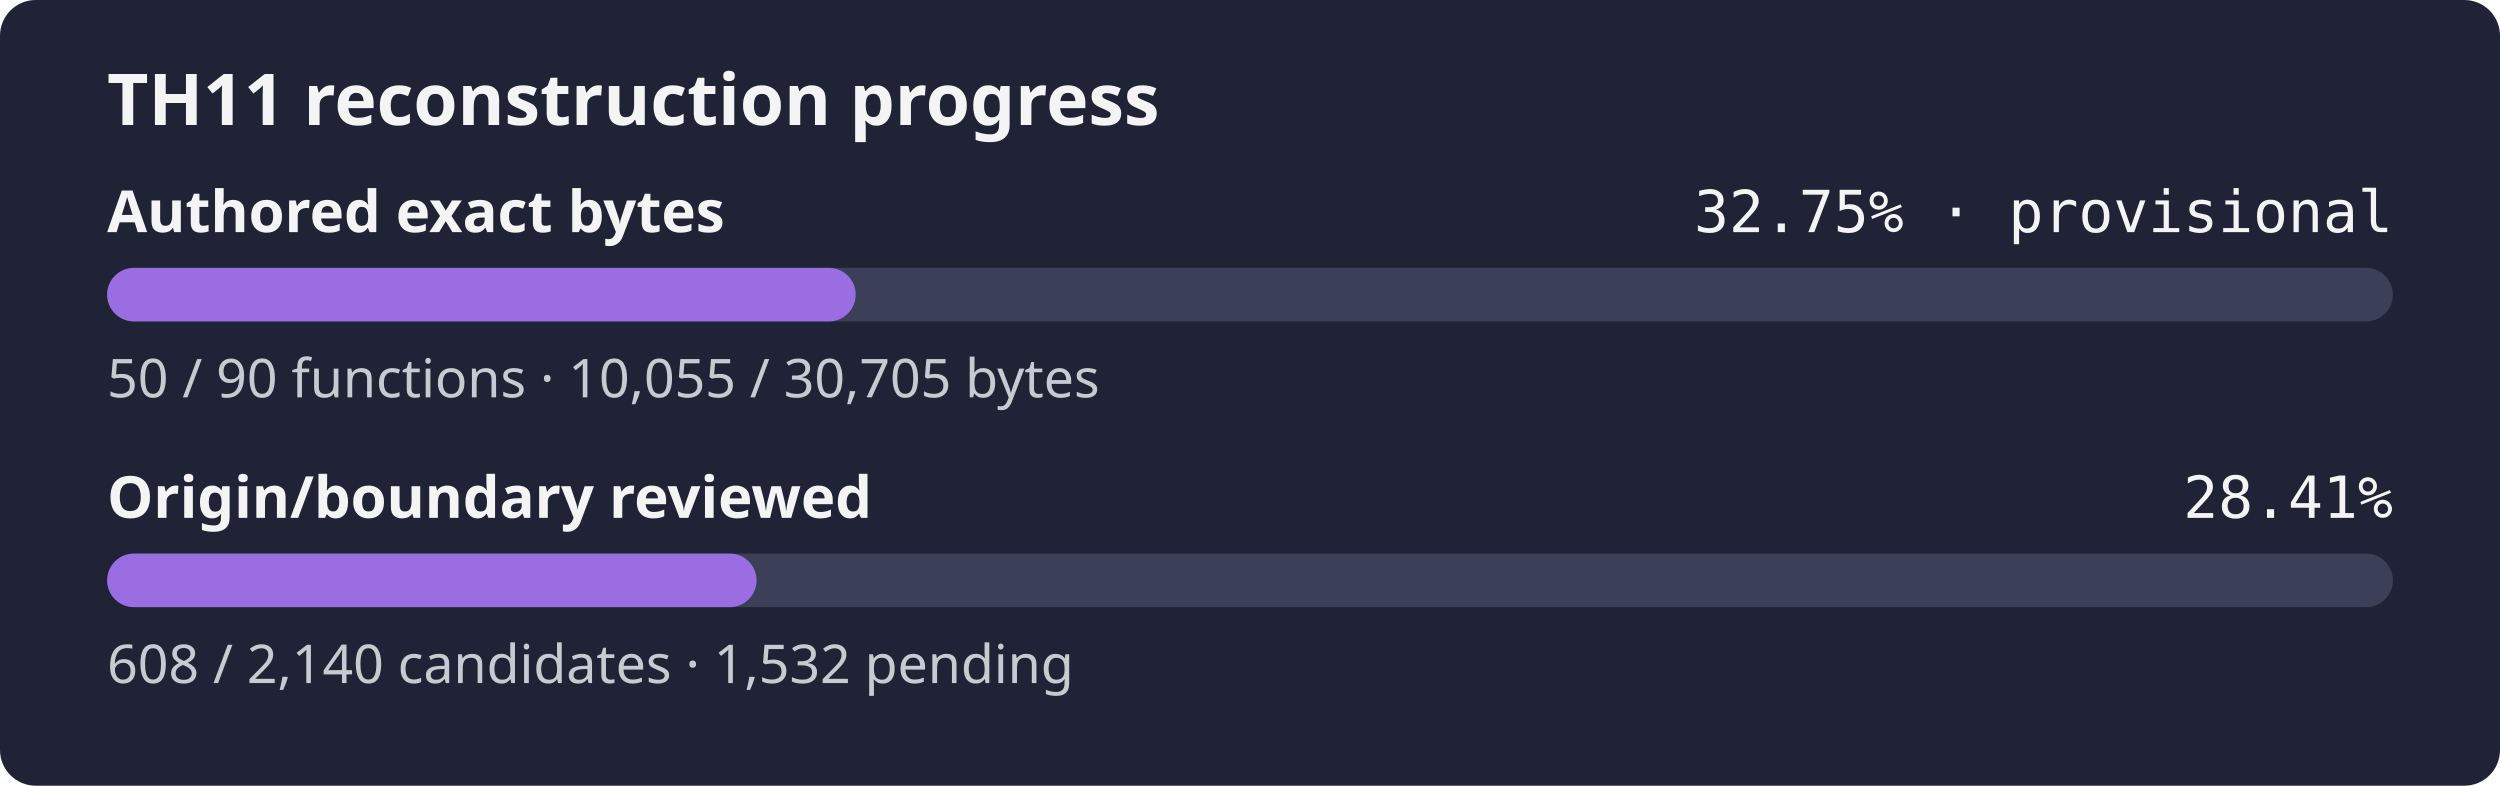
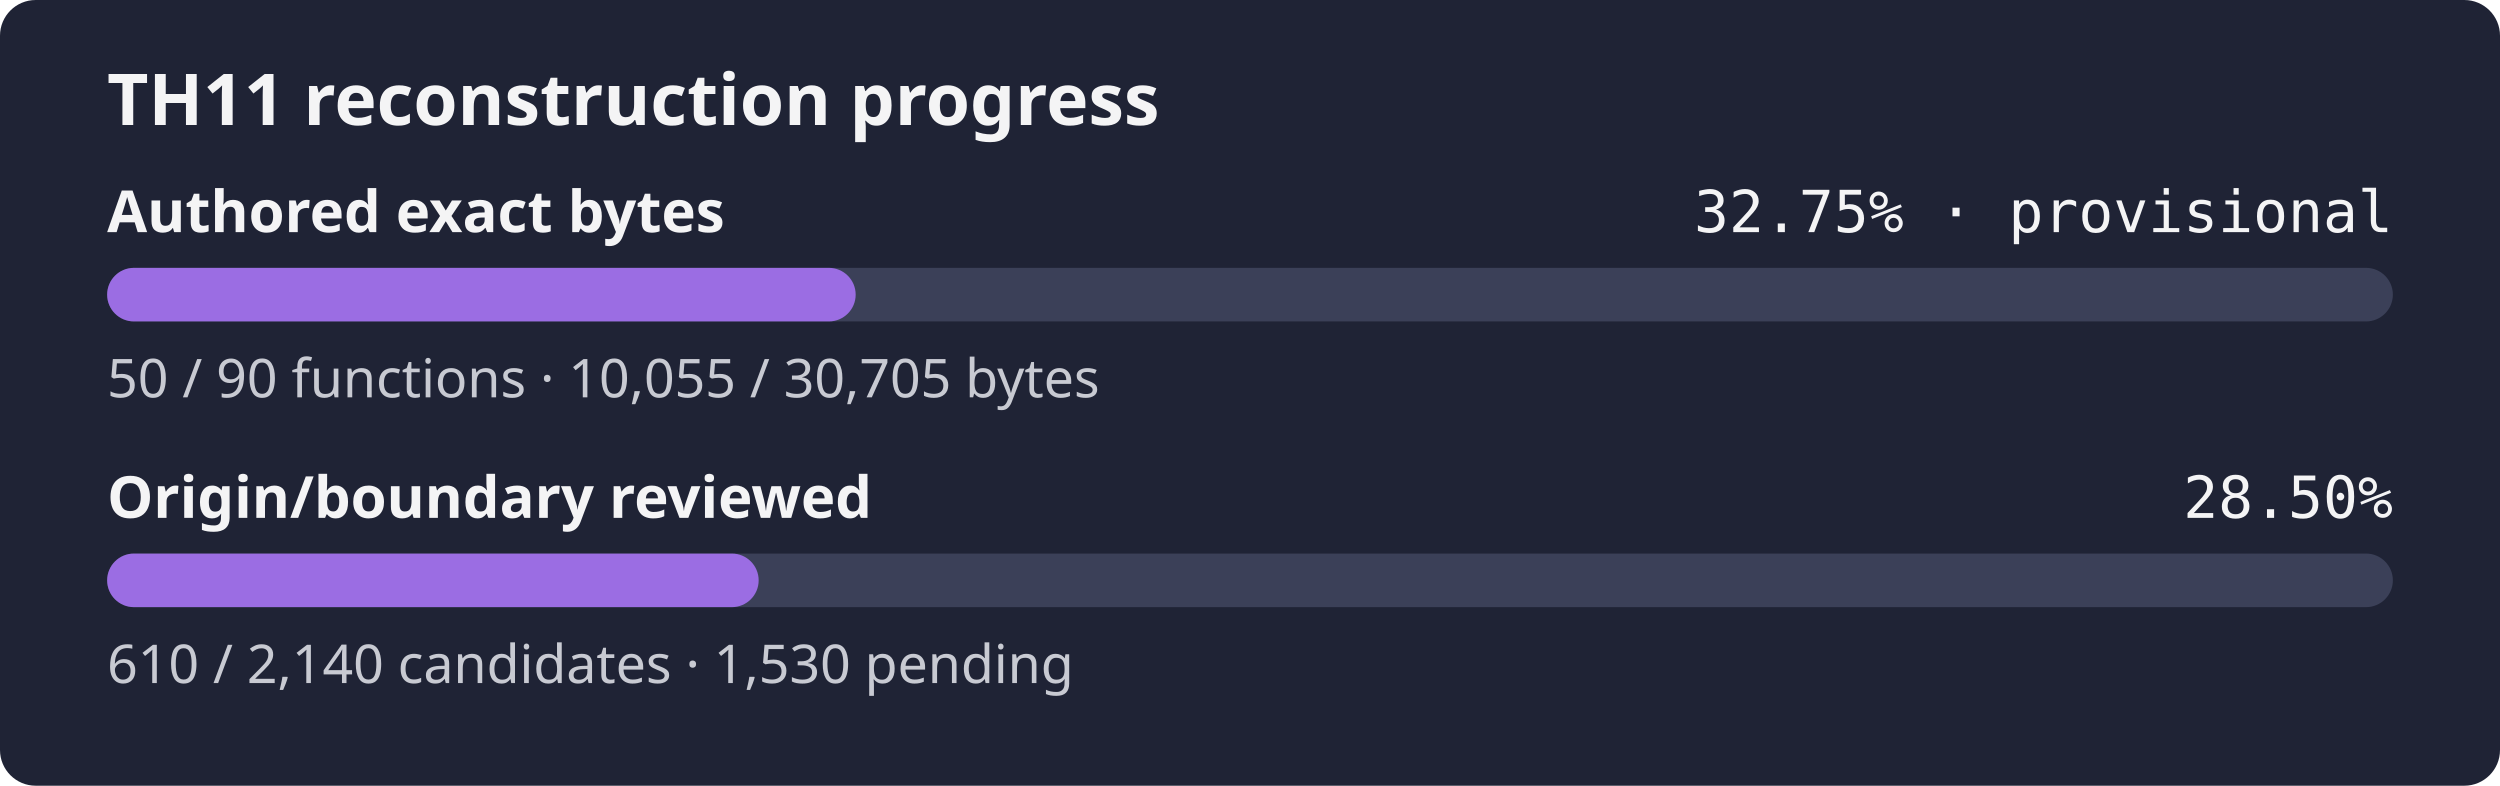
- <svg xmlns="http://www.w3.org/2000/svg" width="560" height="176" role="img" aria-label="TH11 reconstruction progress: currently classified authored bytes 32.75% exact, provisional inventory, origin and boundary review 28.41%">
+ <svg xmlns="http://www.w3.org/2000/svg" width="560" height="176" role="img" aria-label="TH11 reconstruction progress: currently classified authored bytes 32.75% exact, provisional inventory, origin and boundary review 28.50%">
  <rect width="560" height="176" rx="8" fill="#1f2335" />
  <text x="24" y="28" fill="#f4f4f5" font-family="sans-serif" font-size="16" font-weight="600">TH11 reconstruction progress</text>
  <text x="24" y="52" fill="#f4f4f5" font-family="sans-serif" font-size="13" font-weight="600">Authored exact bytes</text>
  <text x="536" y="52" fill="#f4f4f5" text-anchor="end" font-family="monospace" font-size="13">32.75% · provisional</text>
  <rect x="24" y="60" width="512" height="12" rx="6" fill="#3b4058" />
  <rect x="24" y="60" width="167.67" height="12" rx="6" fill="#9b6de3" />
  <text x="24" y="89" fill="#c8cad2" font-family="sans-serif" font-size="12">50 / 90 functions · 10,055 / 30,705 bytes</text>
  <text x="24" y="116" fill="#f4f4f5" font-family="sans-serif" font-size="13" font-weight="600">Origin/boundary reviewed</text>
-   <text x="536" y="116" fill="#f4f4f5" text-anchor="end" font-family="monospace" font-size="13">28.41%</text>
+   <text x="536" y="116" fill="#f4f4f5" text-anchor="end" font-family="monospace" font-size="13">28.50%</text>
  <rect x="24" y="124" width="512" height="12" rx="6" fill="#3b4058" />
-   <rect x="24" y="124" width="145.47" height="12" rx="6" fill="#9b6de3" />
-   <text x="24" y="153" fill="#c8cad2" font-family="sans-serif" font-size="12">608 / 2,140 candidates · 1,532 pending</text>
+   <rect x="24" y="124" width="145.94" height="12" rx="6" fill="#9b6de3" />
+   <text x="24" y="153" fill="#c8cad2" font-family="sans-serif" font-size="12">610 / 2,140 candidates · 1,530 pending</text>
</svg>
